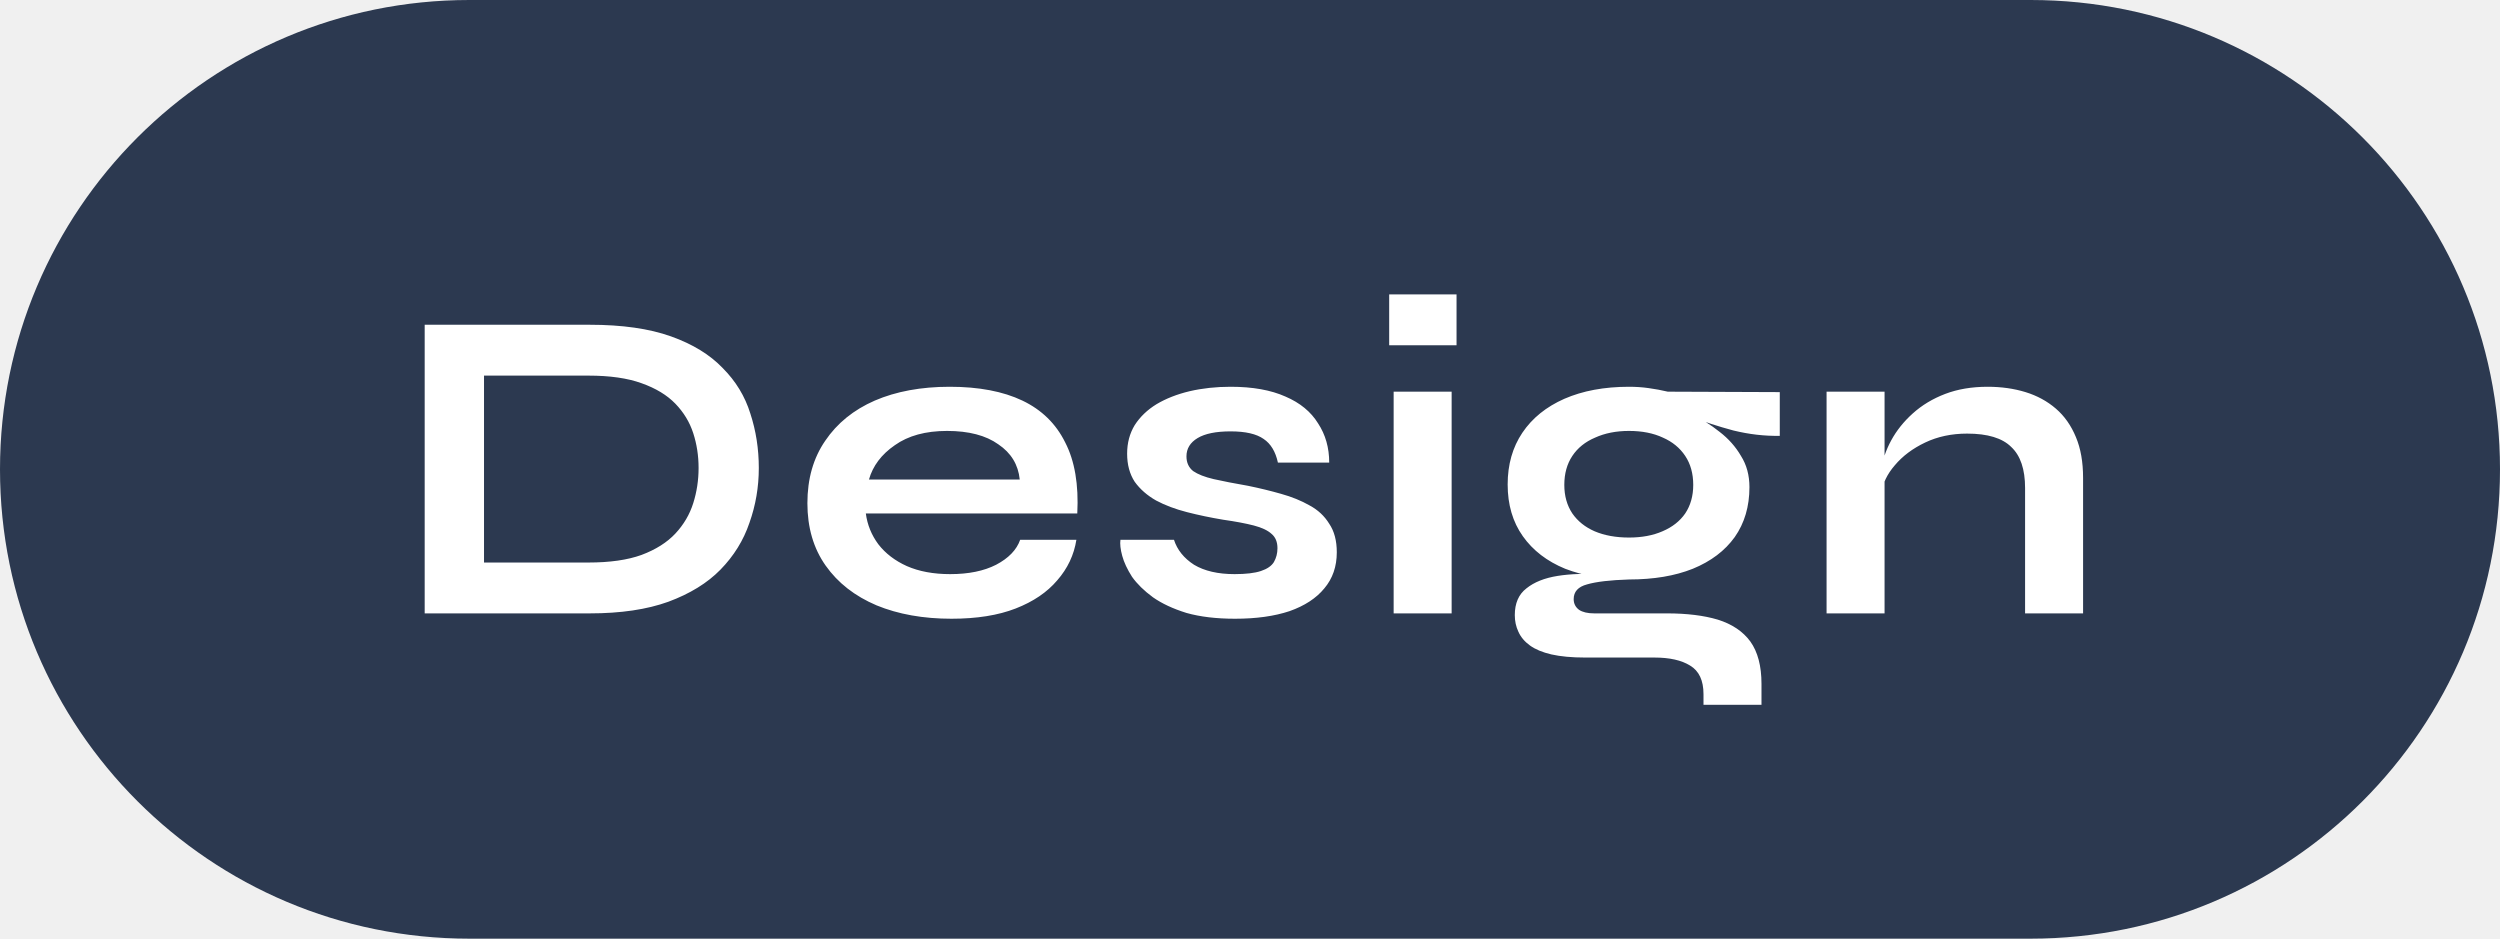
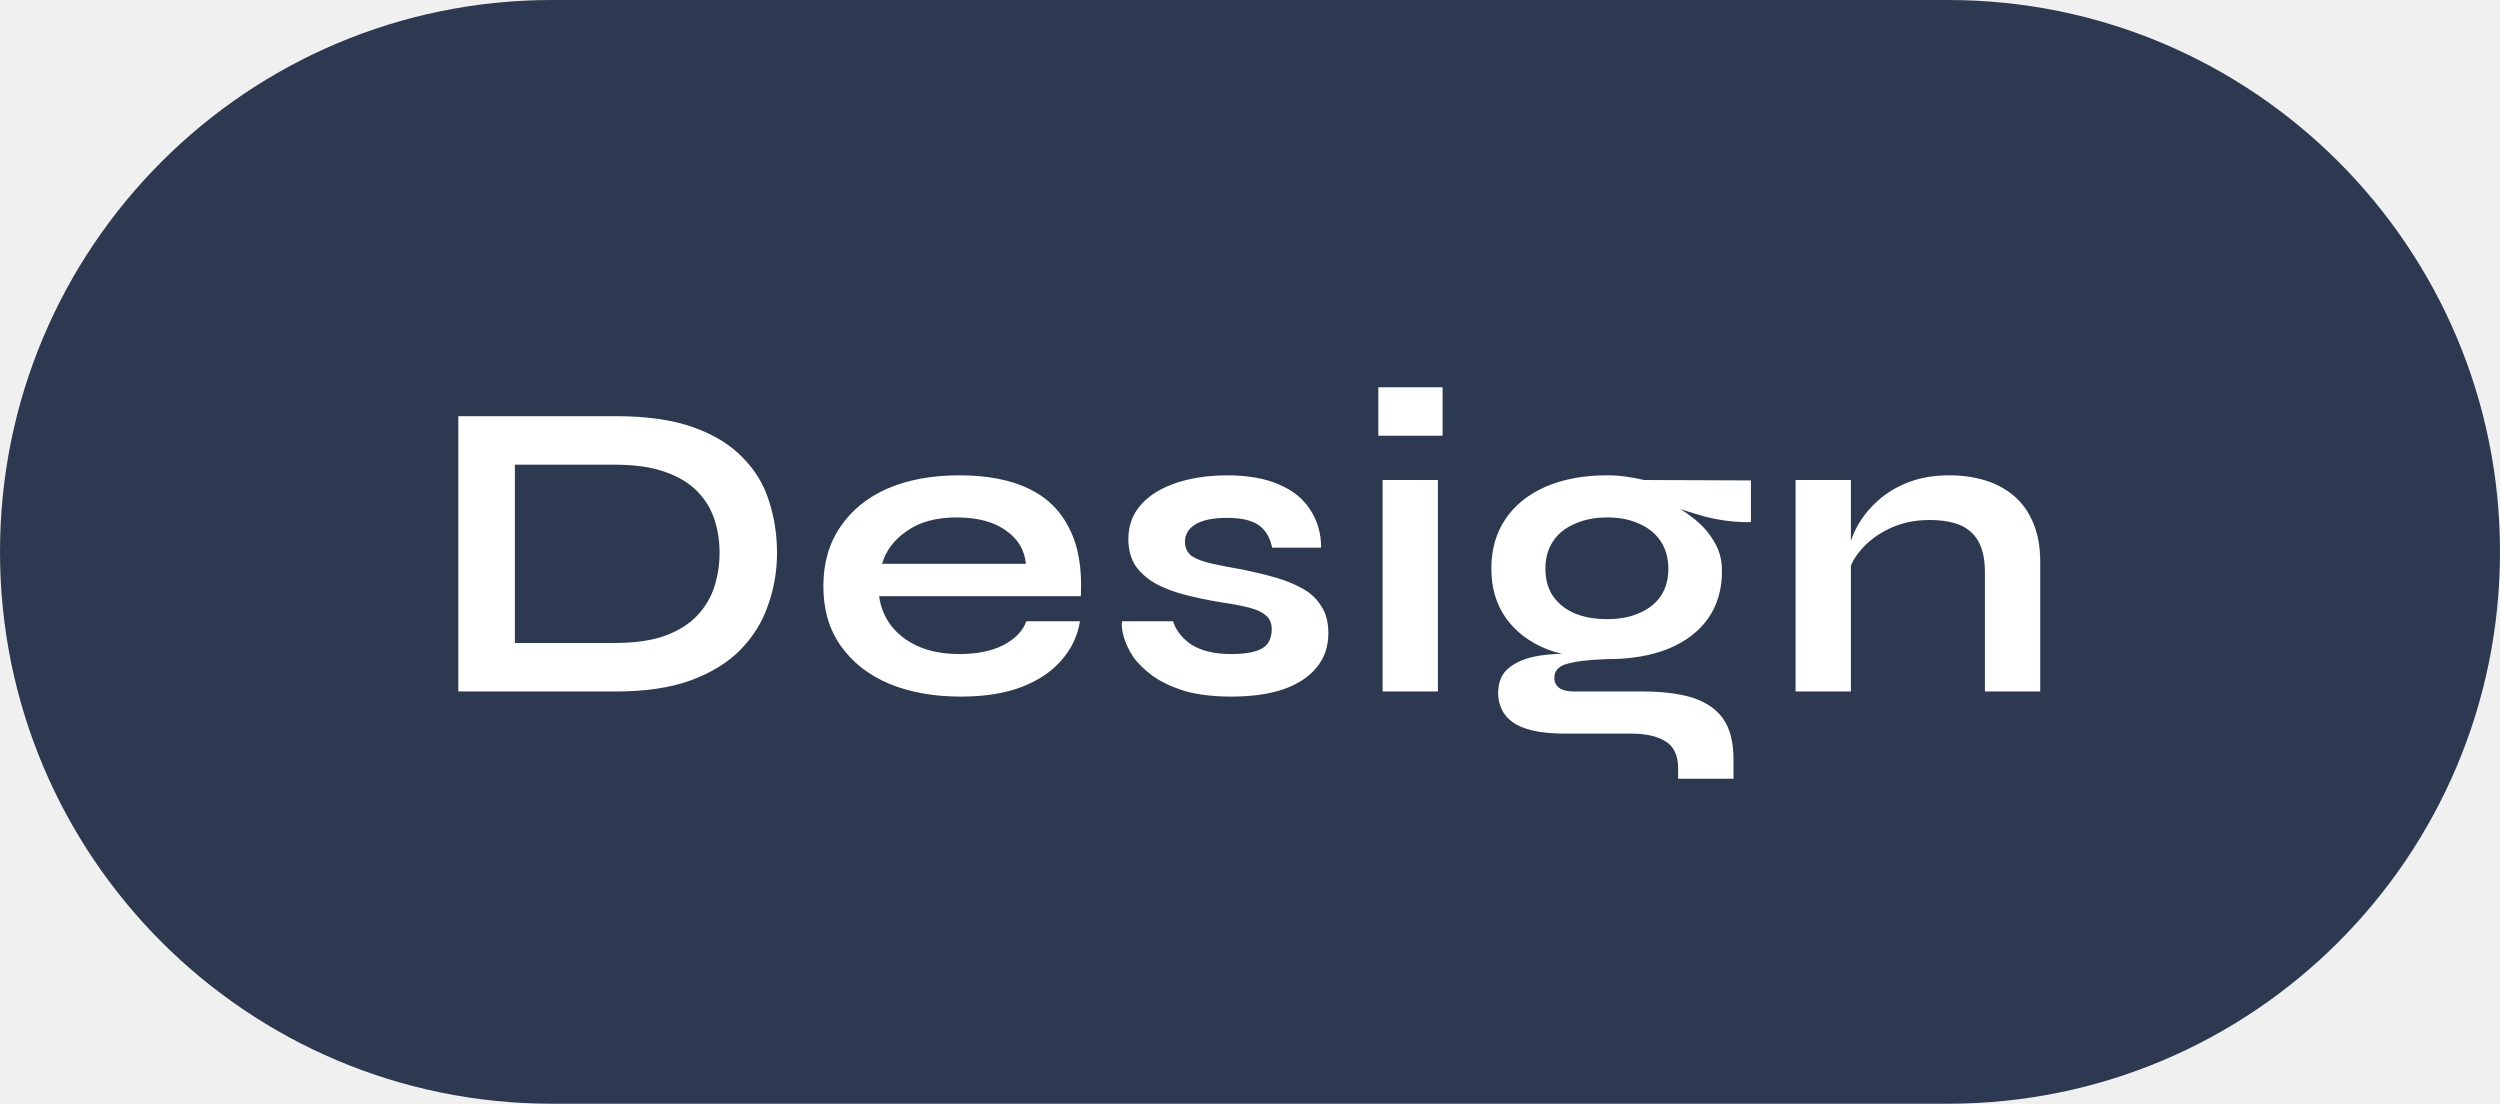
- <svg xmlns="http://www.w3.org/2000/svg" width="269" height="101" viewBox="0 0 269 101" fill="none">
-   <rect width="269" height="101" rx="50.5" fill="#2C3950" />
-   <path d="M63.456 34.944C66.944 34.944 69.856 35.36 72.192 36.192C74.528 37.024 76.384 38.16 77.76 39.6C79.168 41.008 80.16 42.64 80.736 44.496C81.344 46.352 81.648 48.304 81.648 50.352C81.648 52.4 81.312 54.368 80.64 56.256C80 58.144 78.96 59.824 77.52 61.296C76.112 62.736 74.24 63.888 71.904 64.752C69.6 65.584 66.784 66 63.456 66H45.696V34.944H63.456ZM52.08 60.528H63.312C65.616 60.528 67.52 60.256 69.024 59.712C70.56 59.136 71.776 58.368 72.672 57.408C73.568 56.448 74.208 55.36 74.592 54.144C74.976 52.928 75.168 51.664 75.168 50.352C75.168 49.04 74.976 47.792 74.592 46.608C74.208 45.424 73.568 44.368 72.672 43.44C71.776 42.512 70.56 41.776 69.024 41.232C67.52 40.688 65.616 40.416 63.312 40.416H52.08V60.528ZM109.771 58.08H115.82C115.564 59.712 114.876 61.168 113.755 62.448C112.668 63.728 111.18 64.736 109.292 65.472C107.404 66.208 105.1 66.576 102.38 66.576C99.34 66.576 96.651 66.096 94.316 65.136C91.98 64.144 90.156 62.72 88.844 60.864C87.531 59.008 86.876 56.768 86.876 54.144C86.876 51.52 87.516 49.28 88.796 47.424C90.076 45.536 91.852 44.096 94.124 43.104C96.427 42.112 99.115 41.616 102.188 41.616C105.323 41.616 107.931 42.112 110.011 43.104C112.091 44.096 113.627 45.6 114.62 47.616C115.644 49.6 116.076 52.144 115.916 55.248H93.163C93.323 56.464 93.772 57.568 94.507 58.56C95.275 59.552 96.299 60.336 97.579 60.912C98.891 61.488 100.443 61.776 102.235 61.776C104.219 61.776 105.867 61.44 107.18 60.768C108.524 60.064 109.388 59.168 109.771 58.08ZM101.899 46.368C99.596 46.368 97.724 46.88 96.284 47.904C94.844 48.896 93.915 50.128 93.499 51.6H109.724C109.564 50 108.796 48.736 107.419 47.808C106.076 46.848 104.235 46.368 101.899 46.368ZM120.559 58.08H126.319C126.671 59.168 127.391 60.064 128.479 60.768C129.599 61.44 131.055 61.776 132.847 61.776C134.063 61.776 135.007 61.664 135.679 61.44C136.351 61.216 136.815 60.896 137.071 60.48C137.327 60.032 137.455 59.536 137.455 58.992C137.455 58.32 137.247 57.808 136.831 57.456C136.415 57.072 135.775 56.768 134.911 56.544C134.047 56.32 132.943 56.112 131.599 55.92C130.255 55.696 128.959 55.424 127.711 55.104C126.463 54.784 125.359 54.368 124.399 53.856C123.439 53.312 122.671 52.64 122.095 51.84C121.551 51.008 121.279 50 121.279 48.816C121.279 47.664 121.551 46.64 122.095 45.744C122.671 44.848 123.455 44.096 124.447 43.488C125.471 42.88 126.655 42.416 127.999 42.096C129.375 41.776 130.847 41.616 132.415 41.616C134.783 41.616 136.751 41.968 138.319 42.672C139.887 43.344 141.055 44.304 141.823 45.552C142.623 46.768 143.023 48.176 143.023 49.776H137.503C137.247 48.592 136.735 47.744 135.967 47.232C135.199 46.688 134.015 46.416 132.415 46.416C130.847 46.416 129.663 46.656 128.863 47.136C128.063 47.616 127.663 48.272 127.663 49.104C127.663 49.776 127.903 50.304 128.383 50.688C128.895 51.04 129.631 51.328 130.591 51.552C131.583 51.776 132.815 52.016 134.287 52.272C135.535 52.528 136.719 52.816 137.839 53.136C138.991 53.456 140.015 53.872 140.911 54.384C141.807 54.864 142.511 55.52 143.023 56.352C143.567 57.152 143.839 58.176 143.839 59.424C143.839 60.96 143.391 62.256 142.495 63.312C141.631 64.368 140.383 65.184 138.751 65.76C137.119 66.304 135.167 66.576 132.895 66.576C130.879 66.576 129.135 66.368 127.663 65.952C126.223 65.504 125.023 64.944 124.063 64.272C123.103 63.568 122.351 62.832 121.807 62.064C121.295 61.264 120.943 60.512 120.751 59.808C120.559 59.104 120.495 58.528 120.559 58.08ZM156.724 31.68V37.152H149.476V31.68H156.724ZM149.956 42.144H156.196V66H149.956V42.144ZM175.28 62.352C172.688 62.352 170.4 61.968 168.416 61.2C166.464 60.4 164.944 59.232 163.856 57.696C162.768 56.16 162.224 54.304 162.224 52.128C162.224 49.984 162.752 48.128 163.808 46.56C164.864 44.992 166.368 43.776 168.32 42.912C170.304 42.048 172.624 41.616 175.28 41.616C176.016 41.616 176.72 41.664 177.392 41.76C178.096 41.856 178.784 41.984 179.456 42.144L191.504 42.192V46.896C189.872 46.928 188.208 46.736 186.512 46.32C184.848 45.872 183.376 45.392 182.096 44.88L181.952 44.544C183.04 45.056 184.064 45.696 185.024 46.464C185.984 47.2 186.752 48.064 187.328 49.056C187.936 50.016 188.24 51.136 188.24 52.416C188.24 54.496 187.712 56.288 186.656 57.792C185.6 59.264 184.096 60.4 182.144 61.2C180.224 61.968 177.936 62.352 175.28 62.352ZM183.296 75.84V74.688C183.296 73.216 182.816 72.192 181.856 71.616C180.928 71.04 179.648 70.752 178.016 70.752H170.576C169.136 70.752 167.92 70.64 166.928 70.416C165.968 70.192 165.2 69.872 164.624 69.456C164.048 69.04 163.632 68.544 163.376 67.968C163.12 67.424 162.992 66.832 162.992 66.192C162.992 64.912 163.408 63.952 164.24 63.312C165.072 62.64 166.192 62.192 167.6 61.968C169.008 61.744 170.56 61.696 172.256 61.824L175.28 62.352C173.264 62.416 171.76 62.592 170.768 62.88C169.808 63.136 169.328 63.664 169.328 64.464C169.328 64.944 169.52 65.328 169.904 65.616C170.288 65.872 170.832 66 171.536 66H179.36C181.504 66 183.328 66.224 184.832 66.672C186.368 67.152 187.536 67.936 188.336 69.024C189.136 70.144 189.536 71.664 189.536 73.584V75.84H183.296ZM175.28 57.84C176.656 57.84 177.856 57.616 178.88 57.168C179.936 56.72 180.752 56.08 181.328 55.248C181.904 54.384 182.192 53.36 182.192 52.176C182.192 50.96 181.904 49.92 181.328 49.056C180.752 48.192 179.952 47.536 178.928 47.088C177.904 46.608 176.688 46.368 175.28 46.368C173.904 46.368 172.688 46.608 171.632 47.088C170.576 47.536 169.76 48.192 169.184 49.056C168.608 49.92 168.32 50.96 168.32 52.176C168.32 53.36 168.608 54.384 169.184 55.248C169.76 56.08 170.56 56.72 171.584 57.168C172.64 57.616 173.872 57.84 175.28 57.84ZM196.539 42.144H202.779V66H196.539V42.144ZM213.867 41.616C215.339 41.616 216.699 41.808 217.947 42.192C219.195 42.576 220.283 43.168 221.211 43.968C222.139 44.768 222.859 45.792 223.371 47.04C223.883 48.256 224.139 49.712 224.139 51.408V66H217.899V52.512C217.899 50.496 217.403 49.024 216.411 48.096C215.451 47.136 213.867 46.656 211.659 46.656C209.995 46.656 208.491 46.976 207.147 47.616C205.803 48.256 204.715 49.072 203.883 50.064C203.051 51.024 202.571 52.032 202.443 53.088L202.395 50.64C202.555 49.52 202.923 48.432 203.499 47.376C204.075 46.32 204.843 45.36 205.803 44.496C206.795 43.6 207.963 42.896 209.307 42.384C210.651 41.872 212.171 41.616 213.867 41.616Z" fill="white" />
+ <svg xmlns="http://www.w3.org/2000/svg" width="188" height="83" viewBox="0 0 188 83" fill="none">
+   <rect width="188" height="83" rx="41.5" fill="#2C3950" />
+   <path d="M46.304 31.296C48.629 31.296 50.571 31.573 52.128 32.128C53.685 32.683 54.923 33.44 55.84 34.4C56.779 35.339 57.44 36.427 57.824 37.664C58.229 38.901 58.432 40.203 58.432 41.568C58.432 42.933 58.208 44.245 57.76 45.504C57.333 46.763 56.64 47.883 55.68 48.864C54.741 49.824 53.493 50.592 51.936 51.168C50.4 51.723 48.523 52 46.304 52H34.464V31.296H46.304ZM38.72 48.352H46.208C47.744 48.352 49.013 48.171 50.016 47.808C51.04 47.424 51.851 46.912 52.448 46.272C53.045 45.632 53.472 44.907 53.728 44.096C53.984 43.285 54.112 42.443 54.112 41.568C54.112 40.693 53.984 39.861 53.728 39.072C53.472 38.283 53.045 37.579 52.448 36.96C51.851 36.341 51.04 35.851 50.016 35.488C49.013 35.125 47.744 34.944 46.208 34.944H38.72V48.352ZM77.181 46.72H81.213C81.042 47.808 80.584 48.779 79.837 49.632C79.112 50.485 78.12 51.157 76.861 51.648C75.602 52.139 74.066 52.384 72.253 52.384C70.226 52.384 68.434 52.064 66.877 51.424C65.32 50.763 64.104 49.813 63.229 48.576C62.354 47.339 61.917 45.845 61.917 44.096C61.917 42.347 62.344 40.853 63.197 39.616C64.05 38.357 65.234 37.397 66.749 36.736C68.285 36.075 70.077 35.744 72.125 35.744C74.216 35.744 75.954 36.075 77.341 36.736C78.728 37.397 79.752 38.4 80.413 39.744C81.096 41.067 81.384 42.763 81.277 44.832H66.109C66.216 45.643 66.514 46.379 67.005 47.04C67.517 47.701 68.2 48.224 69.053 48.608C69.928 48.992 70.962 49.184 72.157 49.184C73.48 49.184 74.578 48.96 75.453 48.512C76.349 48.043 76.925 47.445 77.181 46.72ZM71.933 38.912C70.397 38.912 69.149 39.253 68.189 39.936C67.229 40.597 66.61 41.419 66.333 42.4H77.149C77.042 41.333 76.53 40.491 75.613 39.872C74.717 39.232 73.49 38.912 71.933 38.912ZM84.373 46.72H88.213C88.447 47.445 88.927 48.043 89.653 48.512C90.399 48.96 91.37 49.184 92.564 49.184C93.375 49.184 94.004 49.109 94.453 48.96C94.9 48.811 95.21 48.597 95.38 48.32C95.551 48.021 95.636 47.691 95.636 47.328C95.636 46.88 95.498 46.539 95.221 46.304C94.943 46.048 94.516 45.845 93.941 45.696C93.365 45.547 92.629 45.408 91.733 45.28C90.837 45.131 89.972 44.949 89.141 44.736C88.308 44.523 87.573 44.245 86.933 43.904C86.293 43.541 85.781 43.093 85.397 42.56C85.034 42.005 84.853 41.333 84.853 40.544C84.853 39.776 85.034 39.093 85.397 38.496C85.781 37.899 86.303 37.397 86.965 36.992C87.647 36.587 88.436 36.277 89.332 36.064C90.25 35.851 91.231 35.744 92.276 35.744C93.855 35.744 95.167 35.979 96.213 36.448C97.258 36.896 98.037 37.536 98.549 38.368C99.082 39.179 99.349 40.117 99.349 41.184H95.668C95.498 40.395 95.156 39.829 94.644 39.488C94.132 39.125 93.343 38.944 92.276 38.944C91.231 38.944 90.442 39.104 89.909 39.424C89.375 39.744 89.109 40.181 89.109 40.736C89.109 41.184 89.269 41.536 89.588 41.792C89.93 42.027 90.421 42.219 91.061 42.368C91.722 42.517 92.543 42.677 93.525 42.848C94.356 43.019 95.146 43.211 95.892 43.424C96.66 43.637 97.343 43.915 97.941 44.256C98.538 44.576 99.007 45.013 99.349 45.568C99.711 46.101 99.892 46.784 99.892 47.616C99.892 48.64 99.594 49.504 98.996 50.208C98.421 50.912 97.588 51.456 96.501 51.84C95.412 52.203 94.111 52.384 92.597 52.384C91.252 52.384 90.09 52.245 89.109 51.968C88.148 51.669 87.349 51.296 86.709 50.848C86.069 50.379 85.567 49.888 85.204 49.376C84.863 48.843 84.629 48.341 84.501 47.872C84.373 47.403 84.33 47.019 84.373 46.72ZM108.483 29.12V32.768H103.651V29.12H108.483ZM103.971 36.096H108.131V52H103.971V36.096ZM120.853 49.568C119.125 49.568 117.6 49.312 116.277 48.8C114.976 48.267 113.963 47.488 113.237 46.464C112.512 45.44 112.149 44.203 112.149 42.752C112.149 41.323 112.501 40.085 113.205 39.04C113.909 37.995 114.912 37.184 116.213 36.608C117.536 36.032 119.083 35.744 120.853 35.744C121.344 35.744 121.813 35.776 122.261 35.84C122.731 35.904 123.189 35.989 123.637 36.096L131.669 36.128V39.264C130.581 39.285 129.472 39.157 128.341 38.88C127.232 38.581 126.251 38.261 125.397 37.92L125.301 37.696C126.027 38.037 126.709 38.464 127.349 38.976C127.989 39.467 128.501 40.043 128.885 40.704C129.291 41.344 129.493 42.091 129.493 42.944C129.493 44.331 129.141 45.525 128.437 46.528C127.733 47.509 126.731 48.267 125.429 48.8C124.149 49.312 122.624 49.568 120.853 49.568ZM126.197 58.56V57.792C126.197 56.811 125.877 56.128 125.237 55.744C124.619 55.36 123.765 55.168 122.677 55.168H117.717C116.757 55.168 115.947 55.093 115.285 54.944C114.645 54.795 114.133 54.581 113.749 54.304C113.365 54.027 113.088 53.696 112.917 53.312C112.747 52.949 112.661 52.555 112.661 52.128C112.661 51.275 112.939 50.635 113.493 50.208C114.048 49.76 114.795 49.461 115.733 49.312C116.672 49.163 117.707 49.131 118.837 49.216L120.853 49.568C119.509 49.611 118.507 49.728 117.845 49.92C117.205 50.091 116.885 50.443 116.885 50.976C116.885 51.296 117.013 51.552 117.269 51.744C117.525 51.915 117.888 52 118.357 52H123.573C125.003 52 126.219 52.149 127.221 52.448C128.245 52.768 129.024 53.291 129.557 54.016C130.091 54.763 130.357 55.776 130.357 57.056V58.56H126.197ZM120.853 46.56C121.771 46.56 122.571 46.411 123.253 46.112C123.957 45.813 124.501 45.387 124.885 44.832C125.269 44.256 125.461 43.573 125.461 42.784C125.461 41.973 125.269 41.28 124.885 40.704C124.501 40.128 123.968 39.691 123.285 39.392C122.603 39.072 121.792 38.912 120.853 38.912C119.936 38.912 119.125 39.072 118.421 39.392C117.717 39.691 117.173 40.128 116.789 40.704C116.405 41.28 116.213 41.973 116.213 42.784C116.213 43.573 116.405 44.256 116.789 44.832C117.173 45.387 117.707 45.813 118.389 46.112C119.093 46.411 119.915 46.56 120.853 46.56ZM135.026 36.096H139.186V52H135.026V36.096ZM146.578 35.744C147.56 35.744 148.466 35.872 149.298 36.128C150.13 36.384 150.856 36.779 151.474 37.312C152.093 37.845 152.573 38.528 152.914 39.36C153.256 40.171 153.426 41.141 153.426 42.272V52H149.266V43.008C149.266 41.664 148.936 40.683 148.274 40.064C147.634 39.424 146.578 39.104 145.106 39.104C143.997 39.104 142.994 39.317 142.098 39.744C141.202 40.171 140.477 40.715 139.922 41.376C139.368 42.016 139.048 42.688 138.962 43.392L138.93 41.76C139.037 41.013 139.282 40.288 139.666 39.584C140.05 38.88 140.562 38.24 141.202 37.664C141.864 37.067 142.642 36.597 143.538 36.256C144.434 35.915 145.448 35.744 146.578 35.744Z" fill="white" />
</svg>
